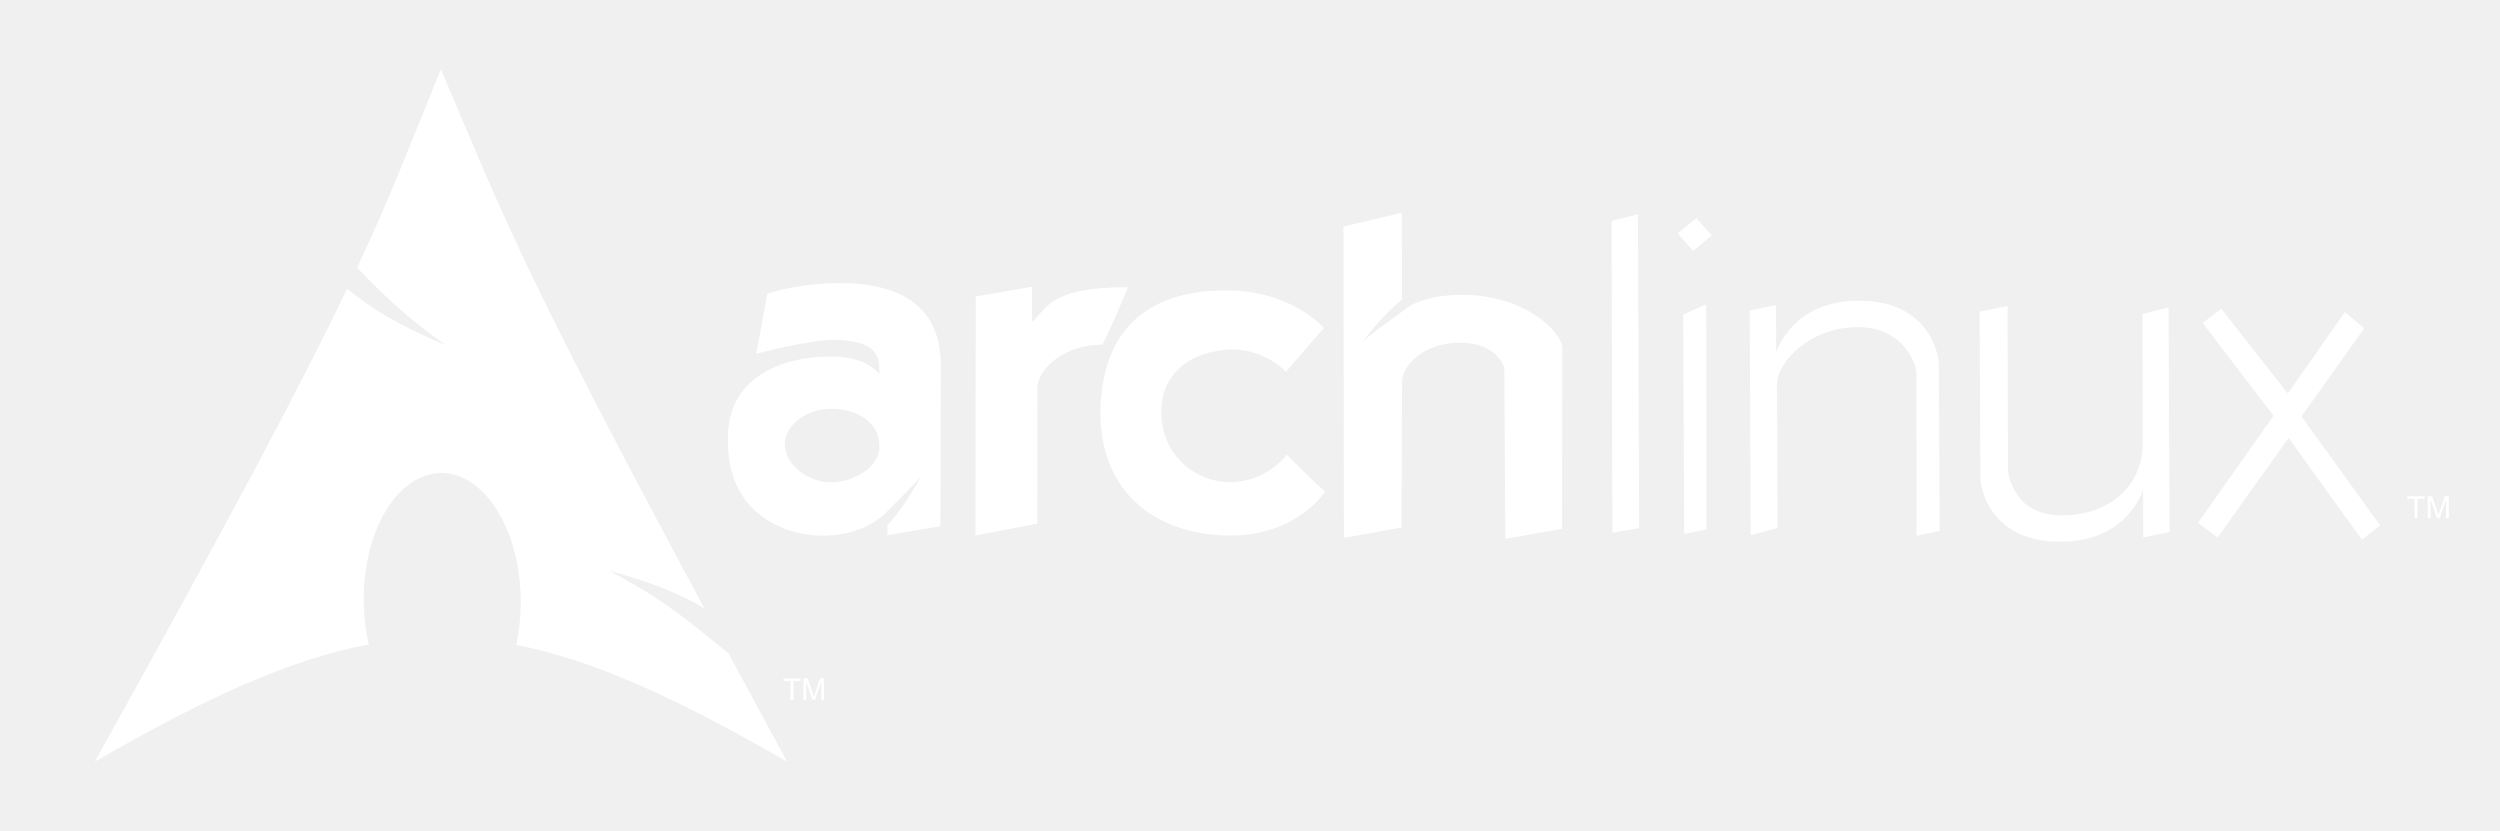
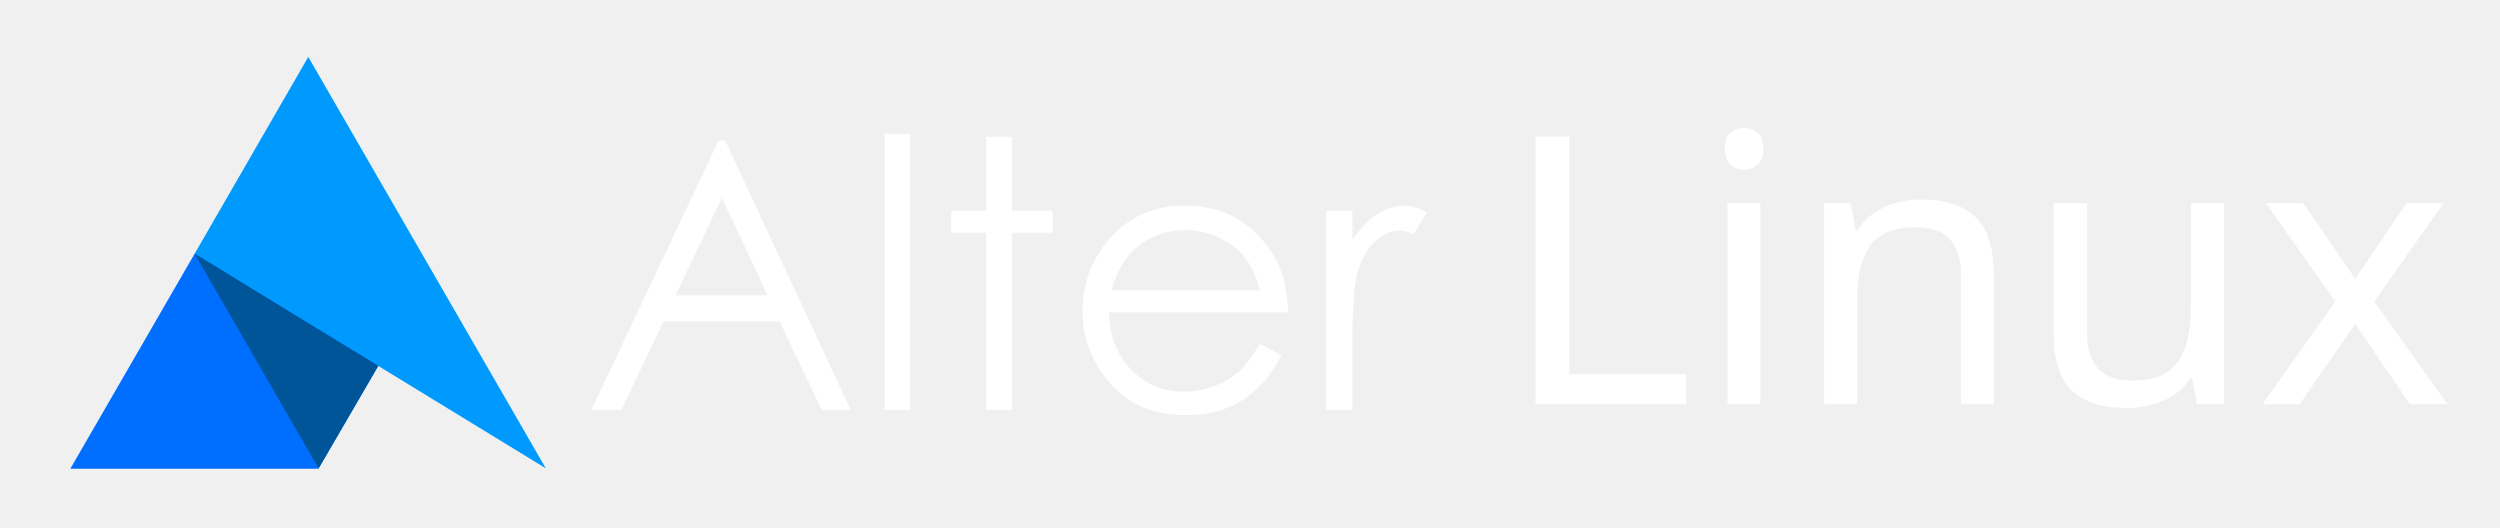
- <svg xmlns="http://www.w3.org/2000/svg" xmlns:xlink="http://www.w3.org/1999/xlink" version="1.0" width="600" height="199.417" id="svg2424">
-   <defs id="defs2426">
-     <linearGradient x1="112.499" y1="6.137" x2="112.499" y2="129.347" id="path1082_2_" gradientUnits="userSpaceOnUse" gradientTransform="translate(287,-83)">
-       <stop id="stop193" style="stop-color:#ffffff;stop-opacity:0" offset="0" />
-       <stop id="stop195" style="stop-color:#ffffff;stop-opacity:0.275" offset="1" />
-       <midPointStop offset="0" style="stop-color:#FFFFFF" id="midPointStop197" />
-       <midPointStop offset="0.5" style="stop-color:#FFFFFF" id="midPointStop199" />
-       <midPointStop offset="1" style="stop-color:#000000" id="midPointStop201" />
-     </linearGradient>
-     <linearGradient x1="541.335" y1="104.507" x2="606.912" y2="303.14" id="linearGradient2544" xlink:href="#path1082_2_" gradientUnits="userSpaceOnUse" gradientTransform="matrix(-0.3937741,0,0,0.393752,357.5197,122.0015)" />
-     <linearGradient id="linearGradient3388">
-       <stop id="stop3390" style="stop-color:#000000;stop-opacity:0" offset="0" />
-       <stop id="stop3392" style="stop-color:#000000;stop-opacity:0.371" offset="1" />
-     </linearGradient>
-     <linearGradient x1="490.723" y1="237.724" x2="490.723" y2="183.964" id="linearGradient4416" xlink:href="#linearGradient3388" gradientUnits="userSpaceOnUse" gradientTransform="matrix(0.749107,0,0,0.749107,-35.45986,91.44108)" />
-   </defs>
-   <g transform="translate(-34.77731,-129.8024)" id="layer1">
-     <g transform="matrix(0.8746356,0,0,0.8746356,14.73052,23.40895)" id="g2424" style="fill:#1a1a1a">
-       <g transform="matrix(0.6378586,0,0,0.6378586,36.48649,2.17139)" id="g2809" style="fill:#ffffff;fill-opacity:1">
-         <path d="m 339.969,309.094 c -14.471,-0.024 -26.481,2.944 -31.125,4.562 l -4.781,25.812 c -0.012,0.095 23.795,-6.349 34.281,-5.969 17.362,0.624 18.959,6.635 18.656,14.75 0.296,0.475 -4.479,-7.332 -19.5,-7.594 -18.95,-0.327 -45.693,6.709 -45.656,35.312 -0.511,32.174 24.034,41.639 40.75,41.812 15.028,-0.274 22.078,-5.691 25.938,-8.594 5.071,-5.302 10.873,-10.634 16.406,-17.031 -5.236,9.513 -9.775,16.09 -14.5,21.125 l 0,4.25 22.844,-3.844 0.156,-62.094 c -0.231,-8.788 5.041,-42.418 -43.469,-42.5 z m -3.281,54.062 c 9.469,0.13 20.328,4.797 20.344,16.031 0.049,10.218 -12.8,15.712 -21.156,15.625 -8.36,-0.087 -19.451,-6.57 -19.5,-16.531 0.16,-8.904 10.46,-15.354 20.312,-15.125 z" id="path2284" style="fill:#ffffff;fill-opacity:1;fill-rule:evenodd;stroke:none" />
-         <path d="m 398.501,314.831 -0.155,102.827 26.612,-5.127 0.045,-58.302 c 0.006,-8.681 12.406,-18.825 27.963,-18.663 3.302,-5.974 9.509,-21.242 11.021,-24.715 -34.756,-0.083 -35.199,9.99 -41.244,14.945 -0.063,-9.453 -0.021,-15.127 -0.021,-15.127 l -24.22,4.162 z" id="path2286" style="fill:#ffffff;fill-opacity:1;fill-rule:evenodd;stroke:none" />
-         <path d="m 548.269,328.331 c -0.257,-0.121 -13.879,-15.934 -41.266,-16.059 -25.652,-0.426 -54.426,9.519 -54.886,52.533 0.225,37.819 27.64,52.598 55.031,52.886 29.313,0.305 40.977,-18.329 41.676,-18.791 -3.498,-3.032 -16.598,-16.013 -16.598,-16.013 0,0 -8.182,11.651 -24.058,11.799 -15.879,0.151 -29.682,-12.273 -29.878,-29.609 -0.203,-17.336 12.689,-26.728 29.997,-27.487 14.985,-0.003 23.63,9.673 23.63,9.673 l 16.352,-18.932 z" id="path2288" style="fill:#ffffff;fill-opacity:1;fill-rule:evenodd;stroke:none" />
-         <path d="m 581.812,278.844 -25.125,5.906 0.188,133.938 24.75,-4.469 0.281,-63.031 c 0.053,-6.609 9.561,-16.759 25.438,-16.438 15.18,0.158 18.572,10.118 18.531,11.375 l 0.438,72.969 24.406,-4.312 0.094,-77.375 c 0.161,-7.445 -16.308,-23.17 -42.781,-23.281 -12.581,0.02 -19.548,2.868 -23.094,4.969 -6.067,4.686 -13,9.175 -19.812,14.906 6.298,-8.091 11.586,-13.685 16.75,-17.844 l -0.062,-37.312 z" id="path2290" style="fill:#ffffff;fill-opacity:1;fill-rule:evenodd;stroke:none" />
-       </g>
-       <g transform="matrix(0.9443373,0,0.01336345,0.9443373,78.34566,-412.4888)" id="g5326" style="fill:#ffffff;fill-opacity:1;stroke:none">
-         <path d="m 400.676,629.796 7.682,-1.916 -0.929,91.208 -7.796,1.324 1.043,-90.616 z" id="path2292" style="fill:#ffffff;fill-opacity:1;fill-rule:evenodd;stroke:none" />
-         <path d="m 421.103,657.018 6.751,-2.987 -0.868,65.399 -6.498,1.339 0.615,-63.752 z m -1.261,-23.583 5.472,-4.415 4.423,5 -5.476,4.532 -4.419,-5.116 z" id="path2294" style="fill:#ffffff;fill-opacity:1;fill-rule:evenodd;stroke:none" />
-         <path d="m 440.443,655.826 7.678,-1.562 -0.157,13.672 c -0.007,0.587 4.419,-15.274 24.685,-14.921 19.68,0.11 22.684,15.346 22.529,18.762 l -0.438,48.078 -6.73,1.456 0.633,-47.489 c 0.097,-1.387 -2.881,-13.114 -16.789,-13.158 -13.905,-0.04 -23.684,10.1 -23.758,16.579 l -0.481,41.835 -7.804,2.031 0.633,-65.285 z" id="path2296" style="fill:#ffffff;fill-opacity:1;fill-rule:evenodd;stroke:none" />
-         <path d="m 561.533,720.202 -7.678,1.562 0.157,-13.672 c 0.007,-0.587 -4.422,15.274 -24.685,14.921 -19.68,-0.109 -22.684,-15.346 -22.529,-18.762 l 0.438,-48.079 8.157,-1.642 -0.546,47.49 c -0.015,1.297 1.368,13.3 15.276,13.343 13.905,0.041 23.766,-8.374 24.015,-21.044 l 0.431,-37.469 7.598,-1.932 -0.633,65.285 z" id="path2298" style="fill:#ffffff;fill-opacity:1;fill-rule:evenodd;stroke:none" />
-         <path d="m 577.455,655.287 -5.427,4.2 20.199,26.933 -22.391,31.116 5.635,4.226 21.044,-28.897 20.878,29.582 5.327,-4.201 -22.376,-31.629 18.57,-25.578 -5.532,-4.734 -16.921,23.668 -19.006,-24.687 z" id="path2300" style="fill:#ffffff;fill-opacity:1;fill-rule:evenodd;stroke:none" />
-       </g>
-       <path d="m 105.812,16.625 c -7.397,18.135 -11.858,29.998 -20.094,47.594 5.049,5.352 11.247,11.585 21.312,18.625 C 96.21,78.391 88.829,73.92 83.312,69.281 72.773,91.274 56.26,122.602 22.75,182.812 49.088,167.607 69.504,158.233 88.531,154.656 87.714,151.142 87.25,147.341 87.281,143.375 l 0.031,-0.844 c 0.418,-16.874 9.196,-29.85 19.594,-28.969 10.398,0.881 18.48,15.282 18.062,32.156 -0.079,3.175 -0.437,6.23 -1.062,9.062 18.821,3.682 39.019,13.032 65,28.031 -5.123,-9.432 -9.696,-17.934 -14.062,-26.031 -6.878,-5.331 -14.053,-12.27 -28.688,-19.781 10.059,2.614 17.261,5.629 22.875,9 C 124.633,63.338 121.038,52.354 105.812,16.625 z" transform="matrix(1.143333,0,0,1.143333,22.92017,121.6432)" id="path2518" style="fill:#ffffff;fill-opacity:1;fill-rule:evenodd;stroke:none" />
-       <g id="text2634" style="font-size:8.441px;font-style:normal;font-weight:normal;fill:#ffffff;fill-opacity:1;stroke:none;font-family:DejaVu Sans Mono">
-         <path d="m 685.467,263.836 0,-5.329 -1.991,0 0,-0.713 4.79,0 0,0.713 -1.999,0 0,5.329 -0.8,0" id="path7858" style="fill:#ffffff" />
-         <path d="m 689.098,263.836 0,-6.043 1.204,0 1.43,4.278 c 0.132,0.398 0.228,0.697 0.289,0.894 0.069,-0.22 0.176,-0.543 0.322,-0.969 l 1.447,-4.204 1.076,0 0,6.043 -0.771,0 0,-5.057 -1.756,5.057 -0.721,0 -1.748,-5.144 0,5.144 -0.771,0" id="path7860" style="fill:#ffffff" />
-       </g>
-       <g id="text2638" style="font-size:8.251px;font-style:normal;font-weight:normal;fill:#ffffff;fill-opacity:1;stroke:none;font-family:DejaVu Sans Mono">
-         <path d="m 239.841,313.7 0,-5.209 -1.946,0 0,-0.697 4.682,0 0,0.697 -1.954,0 0,5.209 -0.782,0" id="path7853" style="fill:#ffffff" />
-         <path d="m 243.39,313.7 0,-5.906 1.176,0 1.398,4.182 c 0.129,0.389 0.223,0.681 0.282,0.874 0.067,-0.215 0.172,-0.53 0.314,-0.947 l 1.414,-4.11 1.052,0 0,5.906 -0.753,0 0,-4.944 -1.716,4.944 -0.705,0 -1.708,-5.028 0,5.028 -0.753,0" id="path7855" style="fill:#ffffff" />
-       </g>
+ <svg xmlns="http://www.w3.org/2000/svg" id="svg8" height="270" width="1280" version="1.1" viewBox="0 0 338.667 71.437">
+   <g id="layer1" transform="translate(-45.541 -93.335)">
+     <g id="g3879" transform="matrix(.55349 0 0 .55349 30.792 39.792)">
+       <path id="path3870" d="m376.68 225.34-76.117 131.84 83.021 143.8 39.949-68.635 112.29 68.635z" transform="matrix(.36532 0 0 .36532 -35.513 28.343)" fill="#009aff" />
+       <path id="path3906" d="m300.56 357.18-83.303 144.08h166.49l-0.162-0.279 39.949-68.635z" transform="matrix(.36532 0 0 .36532 -35.513 28.343)" fill="#006eff" />
+       <path id="path3874" d="m104.62 211.36 14.59-25.07-44.921-27.46z" fill="#005498" />
    </g>
+     <g id="text3889" aria-label="Alter" transform="matrix(.76422 0 0 .76422 9.434 20.357)" stroke-width="1.662" fill="#fff">
+       <path id="path3914" style="font-variant-ligatures:normal;font-variant-numeric:normal;font-variant-caps:normal;font-feature-settings:normal" d="m175.79 120.42 22.265 47.744h-5.128l-7.497-15.709h-20.578l-7.465 15.709h-5.323l22.557-47.744zm-0.584 10.127-8.212 17.299h16.326z" />
+       <path id="path3916" style="font-variant-ligatures:normal;font-variant-numeric:normal;font-variant-caps:normal;font-feature-settings:normal" d="m204.06 119.22h4.544v48.945h-4.544z" />
+       <path id="path3918" style="font-variant-ligatures:normal;font-variant-numeric:normal;font-variant-caps:normal;font-feature-settings:normal" d="m222.07 119.74h4.576v13.113h7.205v3.895h-7.205v31.418h-4.576v-31.418h-6.199v-3.895h6.199z" />
+       <path id="path3920" style="font-variant-ligatures:normal;font-variant-numeric:normal;font-variant-caps:normal;font-feature-settings:normal" d="m270.56 156.45 3.83 2.012q-1.883 3.7-4.349 5.972-2.467 2.272-5.55 3.473-3.083 1.168-6.978 1.168-8.633 0-13.502-5.647-4.869-5.68-4.869-12.82 0-6.719 4.122-11.977 5.226-6.686 13.989-6.686 9.023 0 14.411 6.848 3.83 4.836 3.895 12.074h-31.743q0.13 6.167 3.927 10.127 3.797 3.927 9.38 3.927 2.694 0 5.226-0.941 2.564-0.941 4.349-2.499 1.785-1.558 3.862-5.031zm0-9.51q-0.909-3.635-2.661-5.81-1.72-2.175-4.576-3.505t-6.005-1.331q-5.193 0-8.926 3.343-2.726 2.434-4.122 7.303z" />
+       <path id="path3922" style="font-variant-ligatures:normal;font-variant-numeric:normal;font-variant-caps:normal;font-feature-settings:normal" d="m282.34 132.86h4.641v5.161q2.077-3.051 4.382-4.544 2.304-1.526 4.804-1.526 1.883 0 4.025 1.201l-2.369 3.83q-1.428-0.617-2.402-0.617-2.272 0-4.382 1.883-2.11 1.85-3.213 5.777-0.844 3.018-0.844 12.204v11.944h-4.641z" />
+     </g>
+     <text id="text3893" style="word-spacing:0px;letter-spacing:0px" line-height="1.25" xml:space="preserve" font-size="50.799px" y="148.084" x="248.615" font-family="sans-serif" fill="#ffffff">
+       <tspan id="tspan3891" style="font-variant-numeric:normal;font-variant-ligatures:normal;font-variant-caps:normal;font-feature-settings:normal" font-family="'Century Gothic'" font-size="50.799px" y="148.084" x="248.615" stroke-width="1.27" fill="#ffffff">Linux</tspan>
+     </text>
  </g>
</svg>
